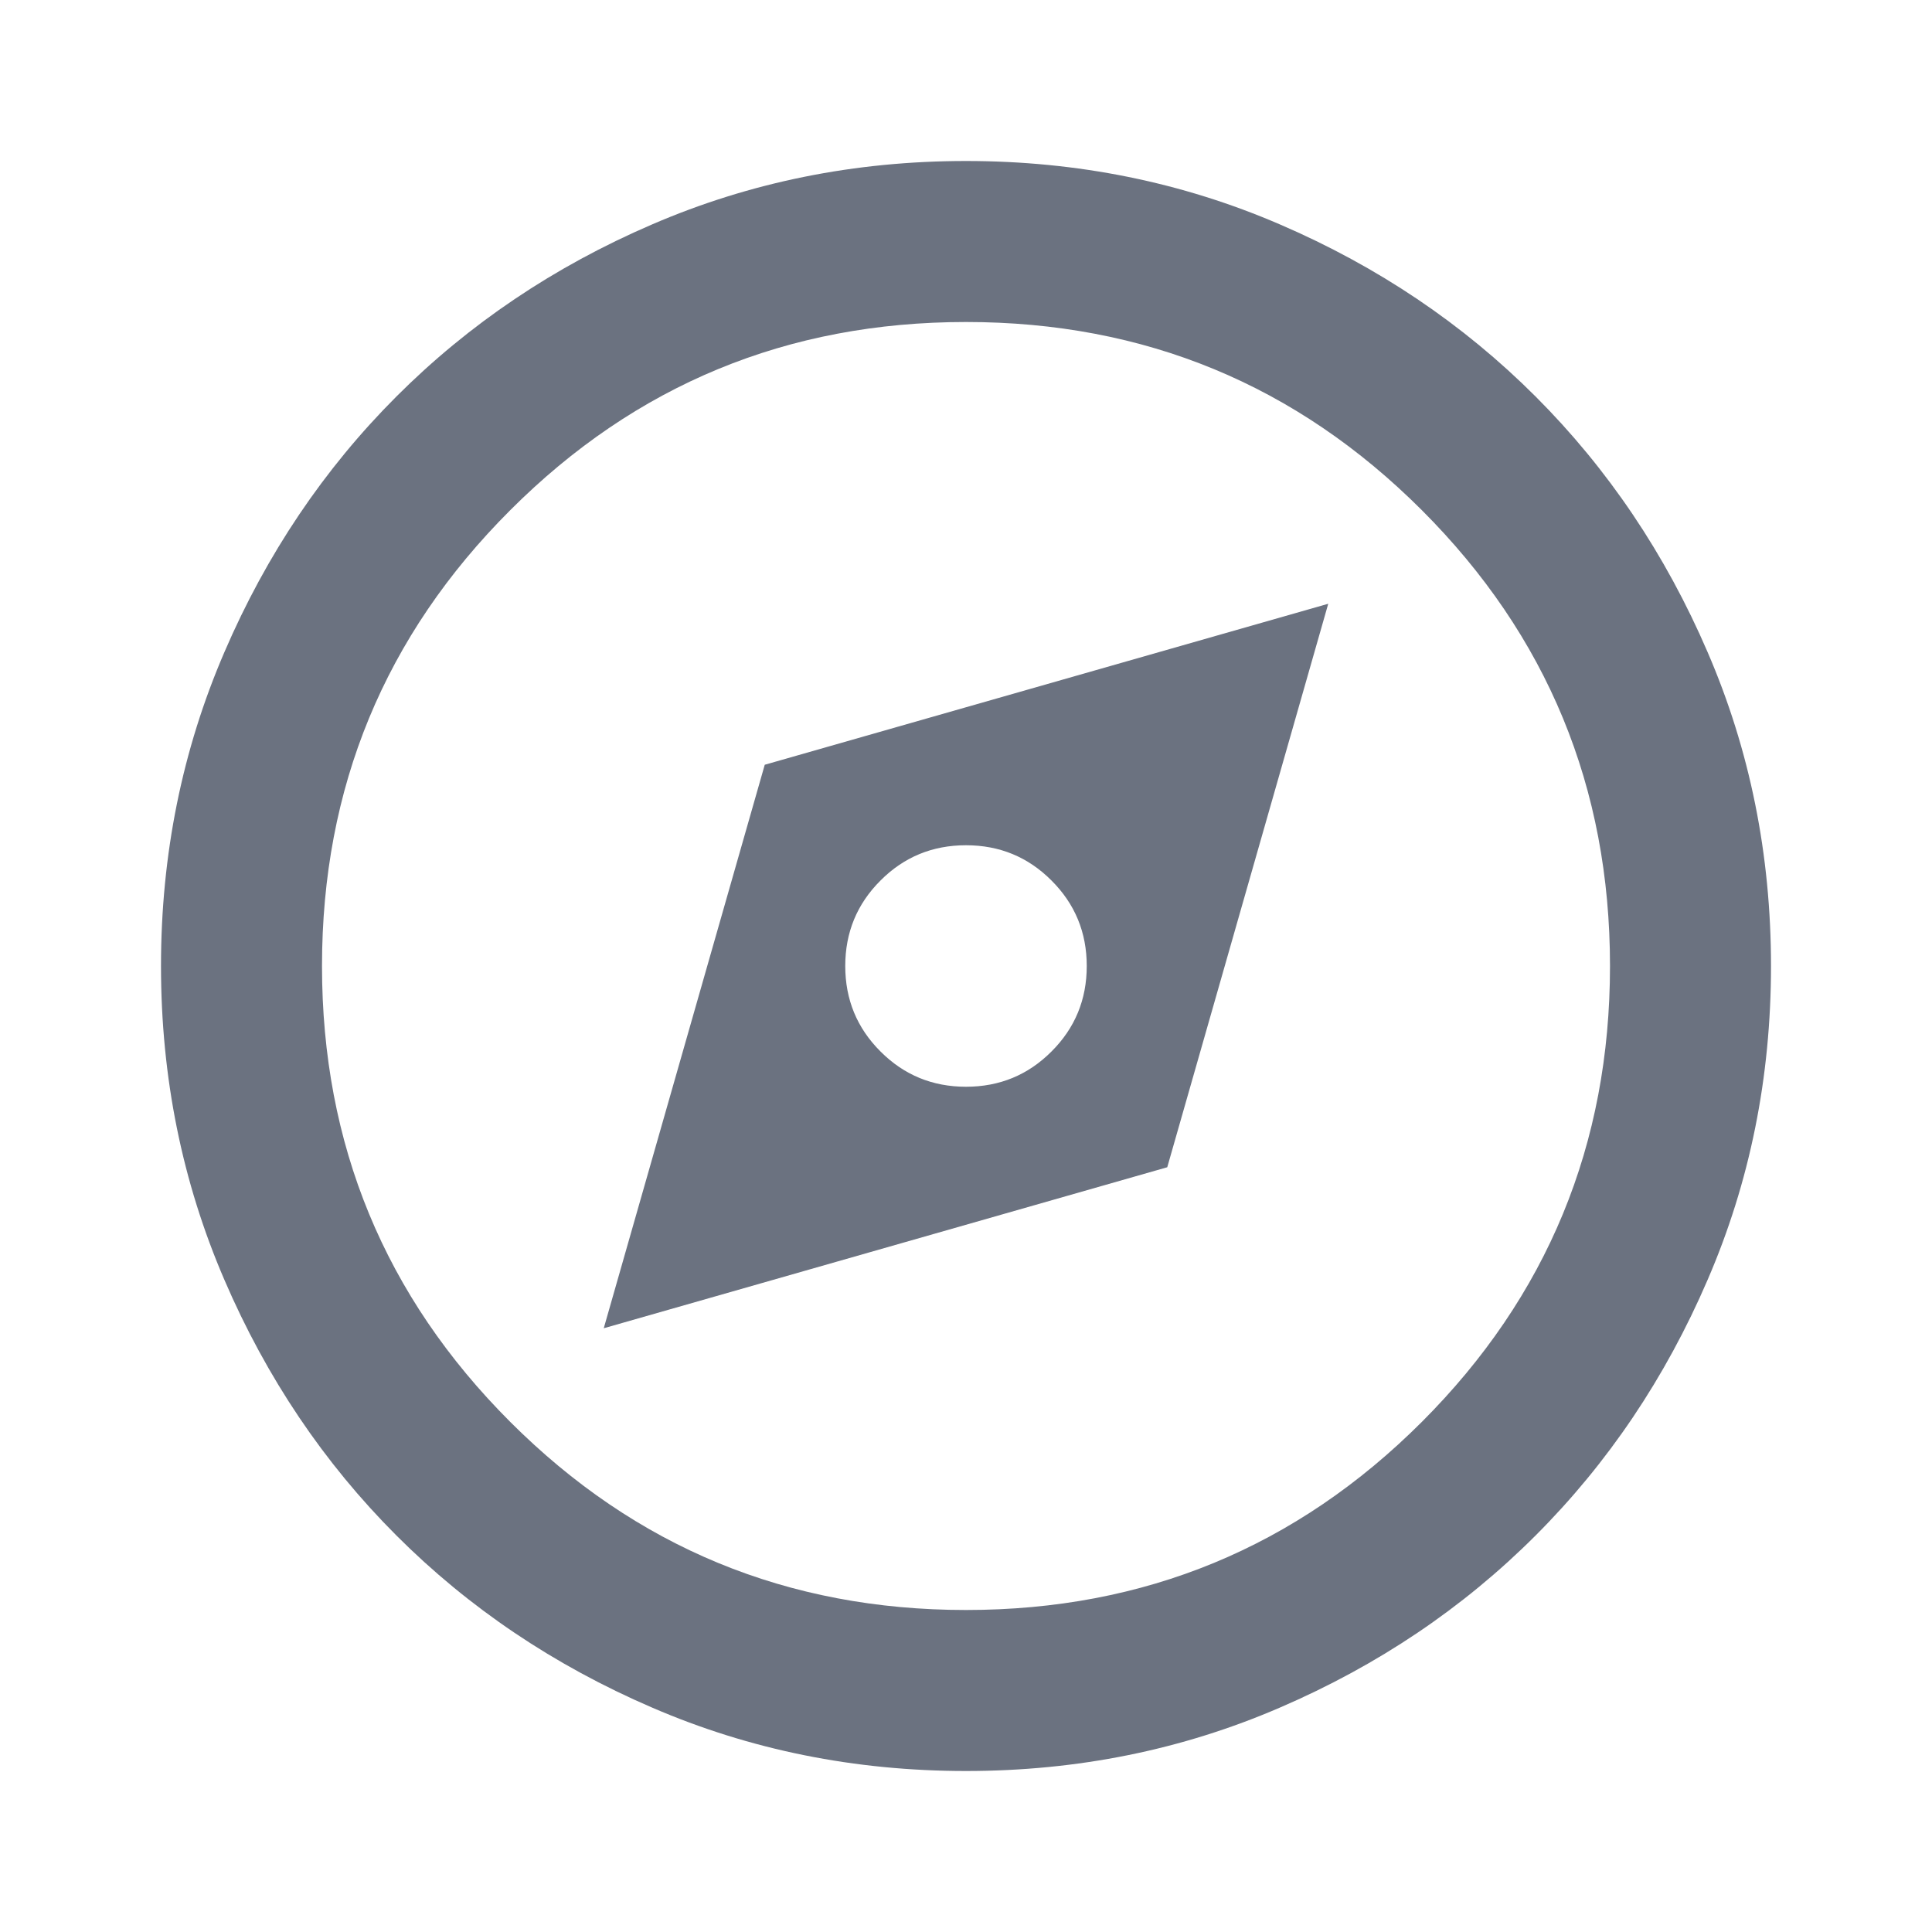
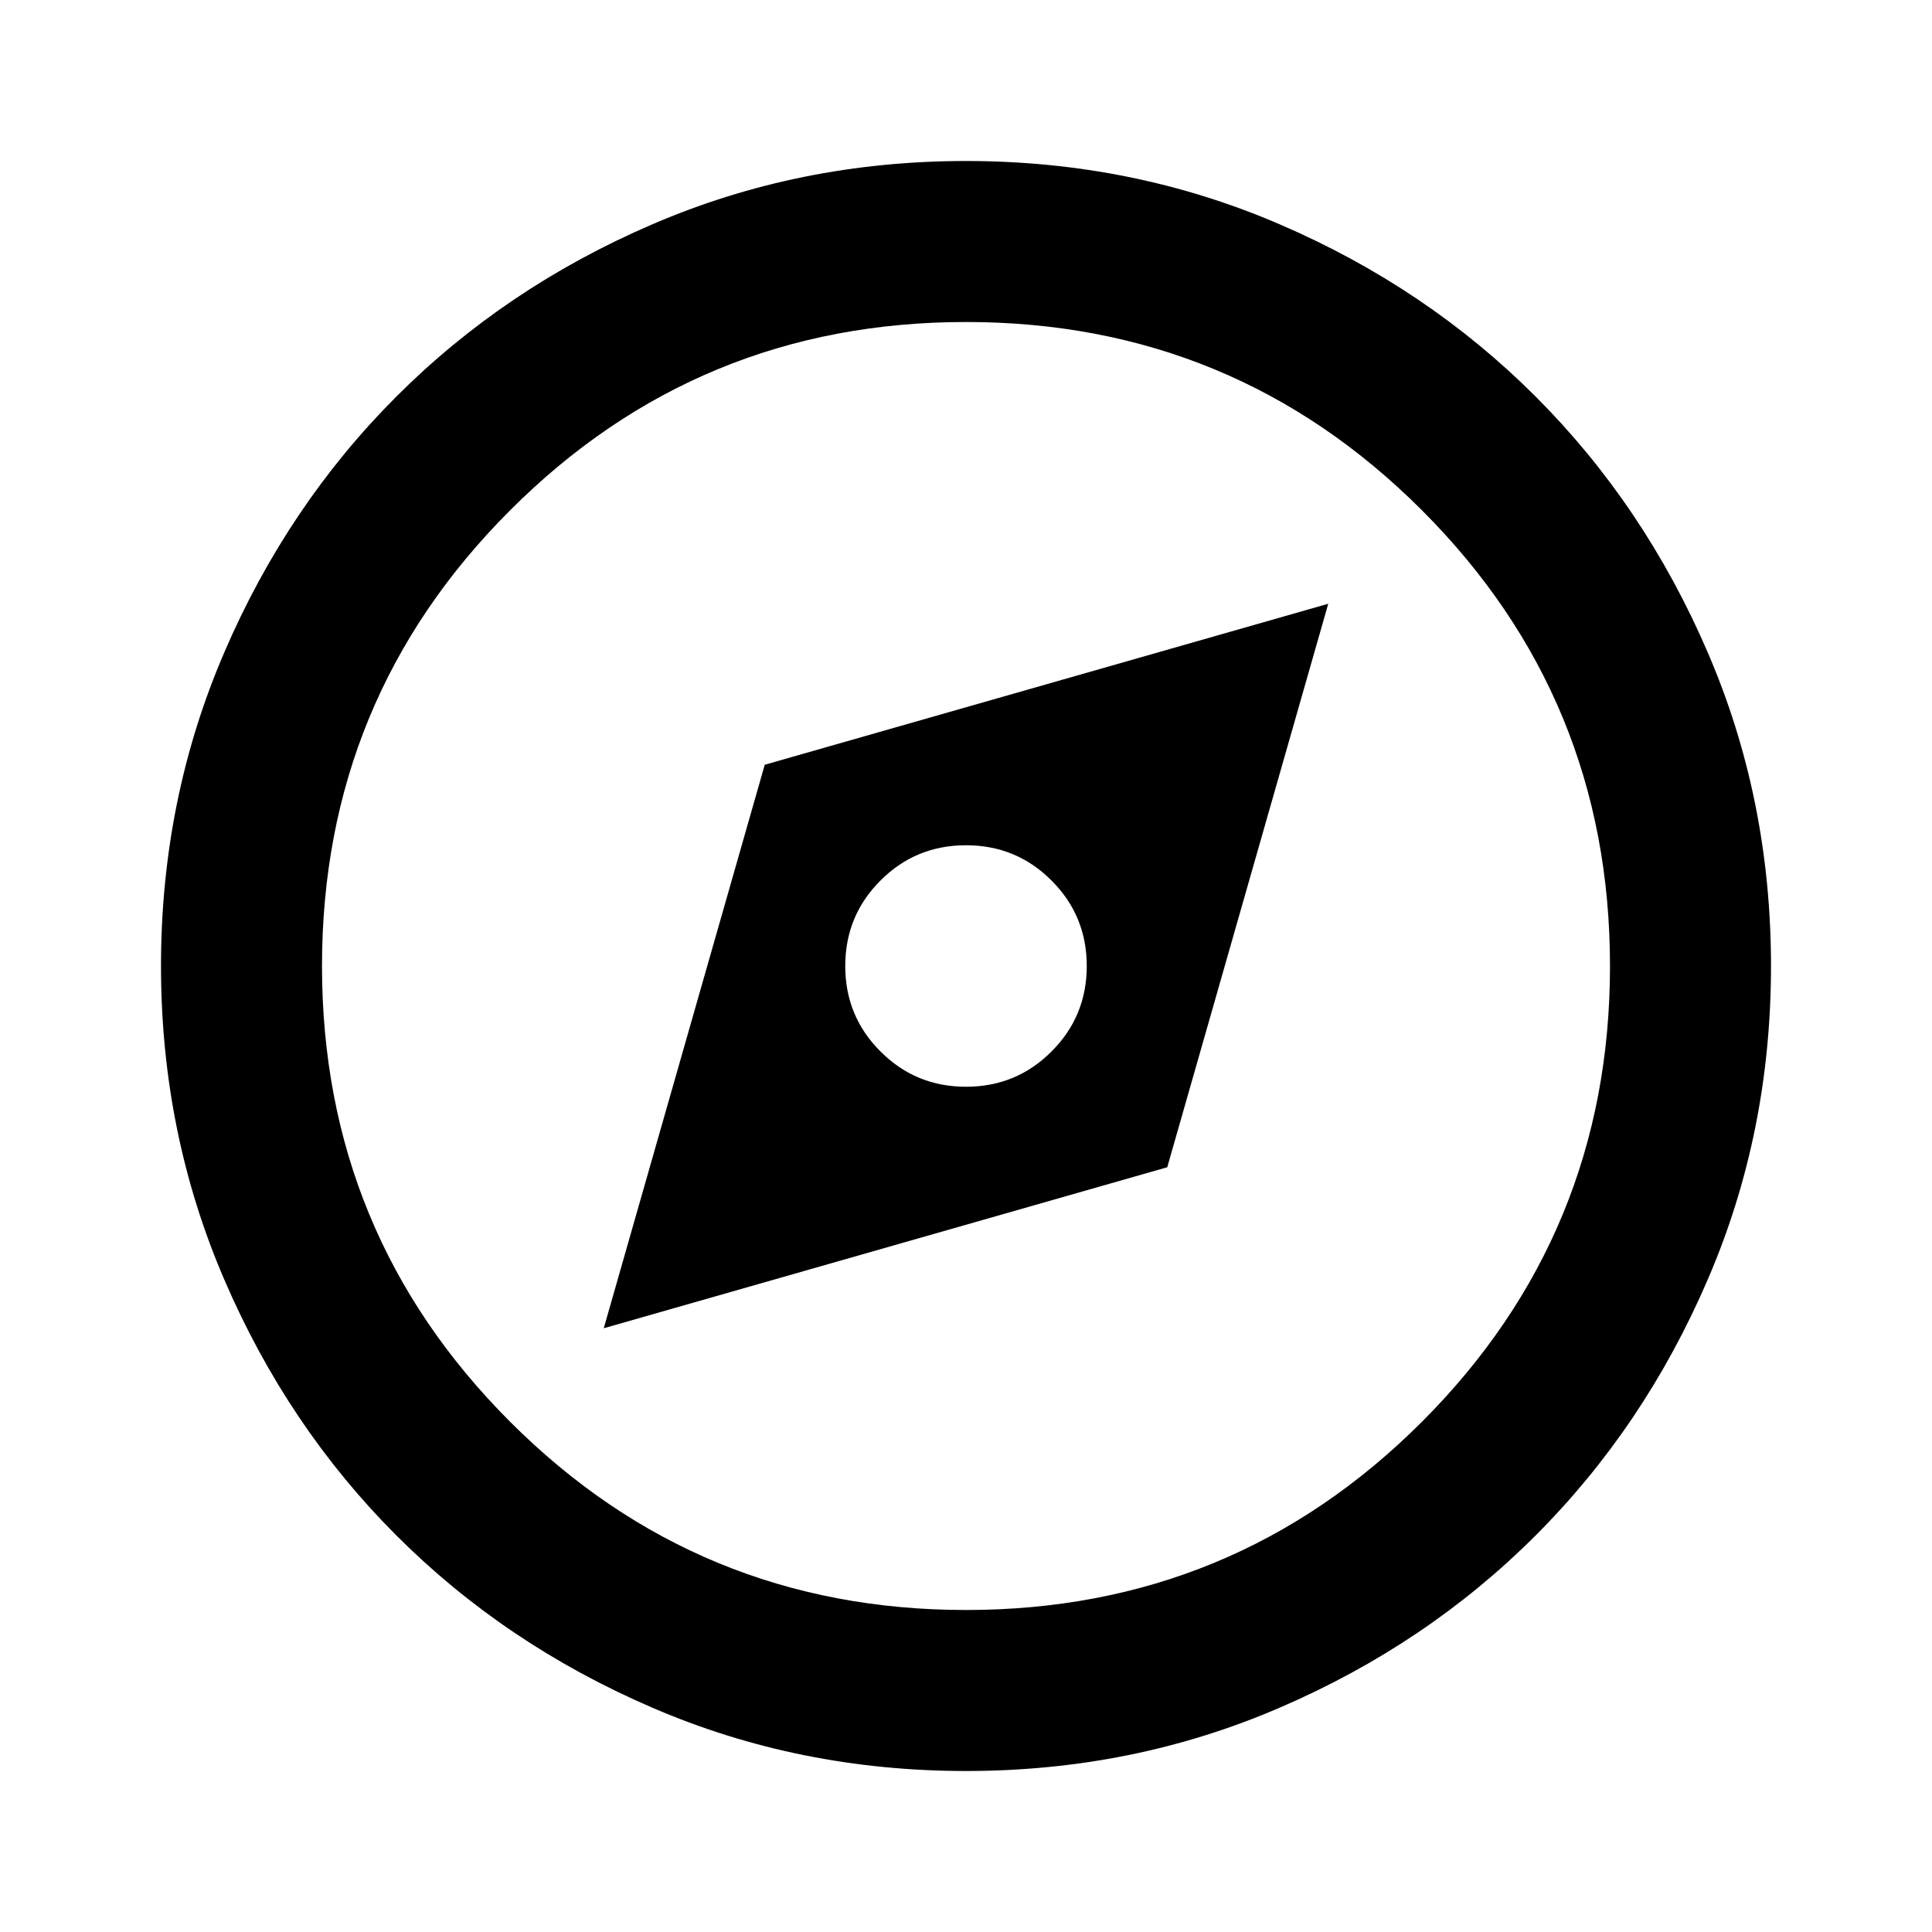
- <svg xmlns="http://www.w3.org/2000/svg" width="24" height="24" viewBox="0 0 24 24" fill="none">
-   <path d="M7.5 16.5L14.5 14.5L16.5 7.5L9.5 9.5L7.5 16.5ZM12 13.5C11.583 13.5 11.229 13.354 10.938 13.062C10.646 12.771 10.5 12.417 10.5 12C10.5 11.583 10.646 11.229 10.938 10.938C11.229 10.646 11.583 10.5 12 10.5C12.417 10.5 12.771 10.646 13.062 10.938C13.354 11.229 13.5 11.583 13.5 12C13.5 12.417 13.354 12.771 13.062 13.062C12.771 13.354 12.417 13.5 12 13.5ZM12 22C10.617 22 9.317 21.738 8.1 21.212C6.883 20.688 5.825 19.975 4.925 19.075C4.025 18.175 3.312 17.117 2.788 15.9C2.263 14.683 2 13.383 2 12C2 10.617 2.263 9.317 2.788 8.1C3.312 6.883 4.025 5.825 4.925 4.925C5.825 4.025 6.883 3.312 8.1 2.788C9.317 2.263 10.617 2 12 2C13.383 2 14.683 2.263 15.9 2.788C17.117 3.312 18.175 4.025 19.075 4.925C19.975 5.825 20.688 6.883 21.212 8.1C21.738 9.317 22 10.617 22 12C22 13.383 21.738 14.683 21.212 15.9C20.688 17.117 19.975 18.175 19.075 19.075C18.175 19.975 17.117 20.688 15.9 21.212C14.683 21.738 13.383 22 12 22ZM12 20C14.217 20 16.104 19.221 17.663 17.663C19.221 16.104 20 14.217 20 12C20 9.783 19.221 7.896 17.663 6.338C16.104 4.779 14.217 4 12 4C9.783 4 7.896 4.779 6.338 6.338C4.779 7.896 4 9.783 4 12C4 14.217 4.779 16.104 6.338 17.663C7.896 19.221 9.783 20 12 20Z" fill="#6B7280" />
+ <svg xmlns="http://www.w3.org/2000/svg" width="current" height="current" viewBox="0 0 24 24">
+   <path d="M7.5 16.5L14.5 14.5L16.5 7.5L9.5 9.5L7.5 16.5ZM12 13.5C11.583 13.5 11.229 13.354 10.938 13.062C10.646 12.771 10.5 12.417 10.5 12C10.5 11.583 10.646 11.229 10.938 10.938C11.229 10.646 11.583 10.5 12 10.5C12.417 10.5 12.771 10.646 13.062 10.938C13.354 11.229 13.5 11.583 13.5 12C13.5 12.417 13.354 12.771 13.062 13.062C12.771 13.354 12.417 13.5 12 13.5ZM12 22C10.617 22 9.317 21.738 8.1 21.212C6.883 20.688 5.825 19.975 4.925 19.075C4.025 18.175 3.312 17.117 2.788 15.9C2.263 14.683 2 13.383 2 12C2 10.617 2.263 9.317 2.788 8.1C3.312 6.883 4.025 5.825 4.925 4.925C5.825 4.025 6.883 3.312 8.1 2.788C9.317 2.263 10.617 2 12 2C13.383 2 14.683 2.263 15.9 2.788C17.117 3.312 18.175 4.025 19.075 4.925C19.975 5.825 20.688 6.883 21.212 8.1C21.738 9.317 22 10.617 22 12C22 13.383 21.738 14.683 21.212 15.9C20.688 17.117 19.975 18.175 19.075 19.075C18.175 19.975 17.117 20.688 15.9 21.212C14.683 21.738 13.383 22 12 22ZM12 20C14.217 20 16.104 19.221 17.663 17.663C19.221 16.104 20 14.217 20 12C20 9.783 19.221 7.896 17.663 6.338C16.104 4.779 14.217 4 12 4C9.783 4 7.896 4.779 6.338 6.338C4.779 7.896 4 9.783 4 12C4 14.217 4.779 16.104 6.338 17.663C7.896 19.221 9.783 20 12 20Z" />
</svg>
